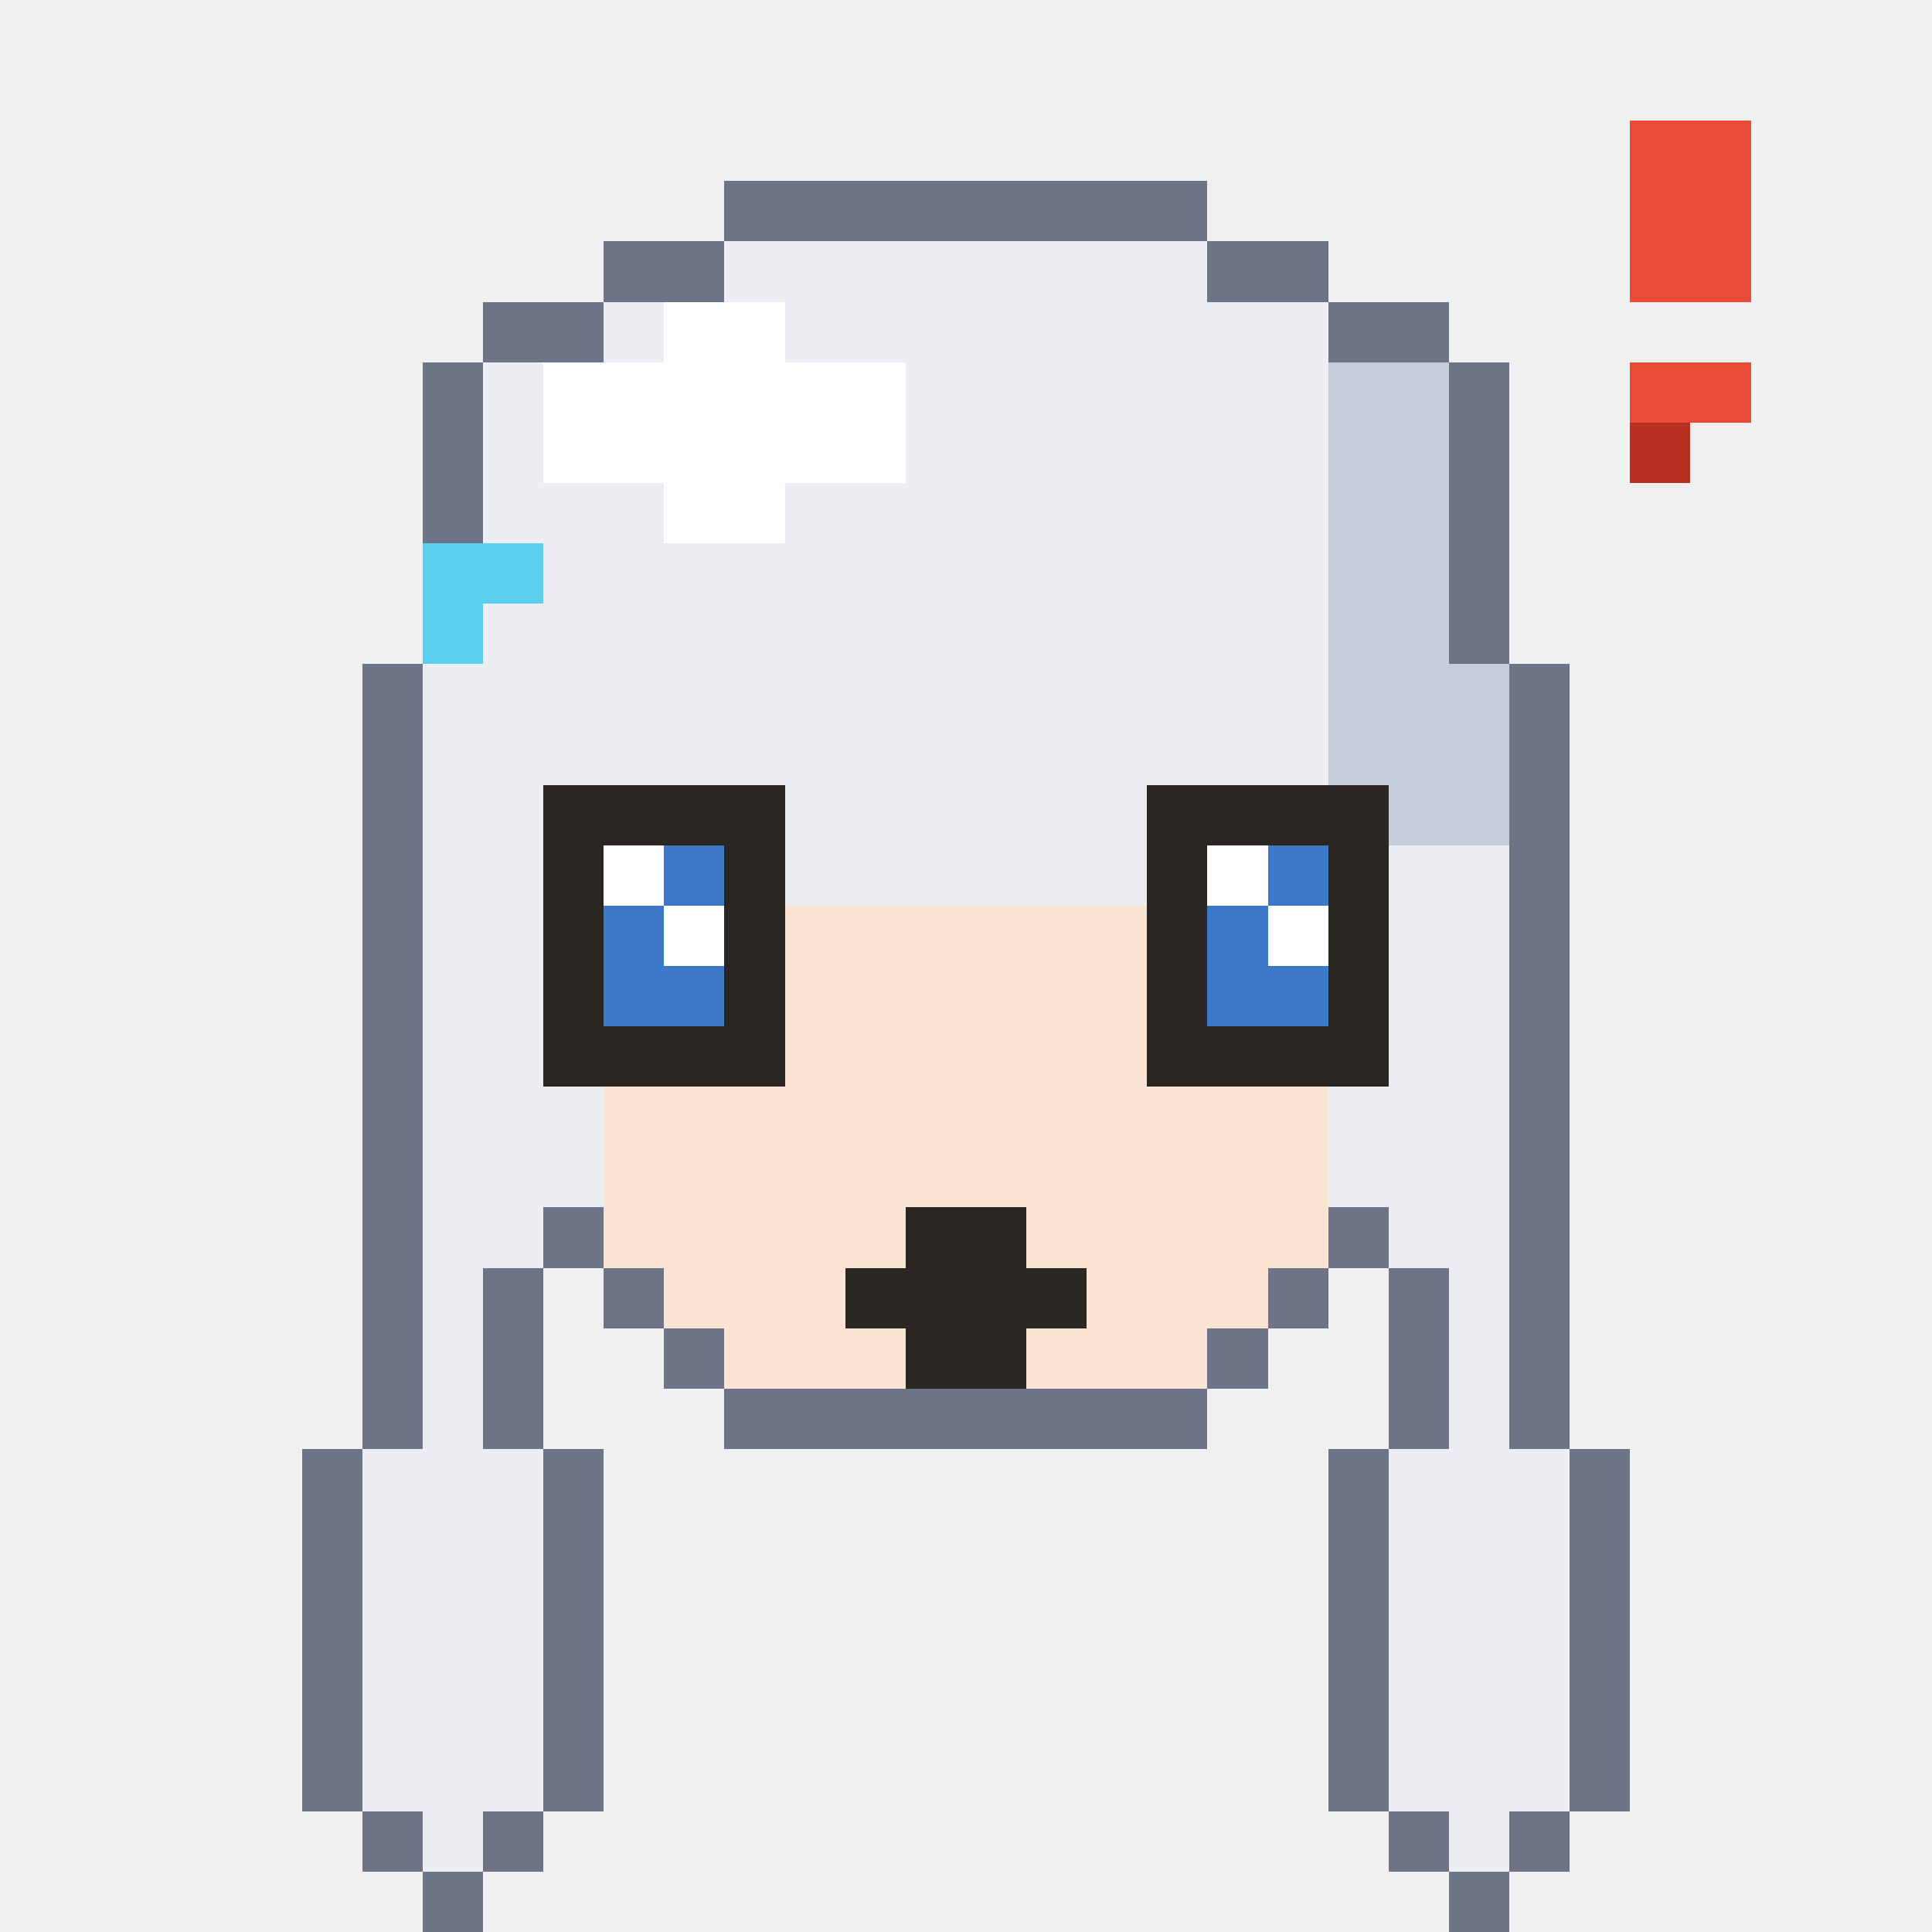
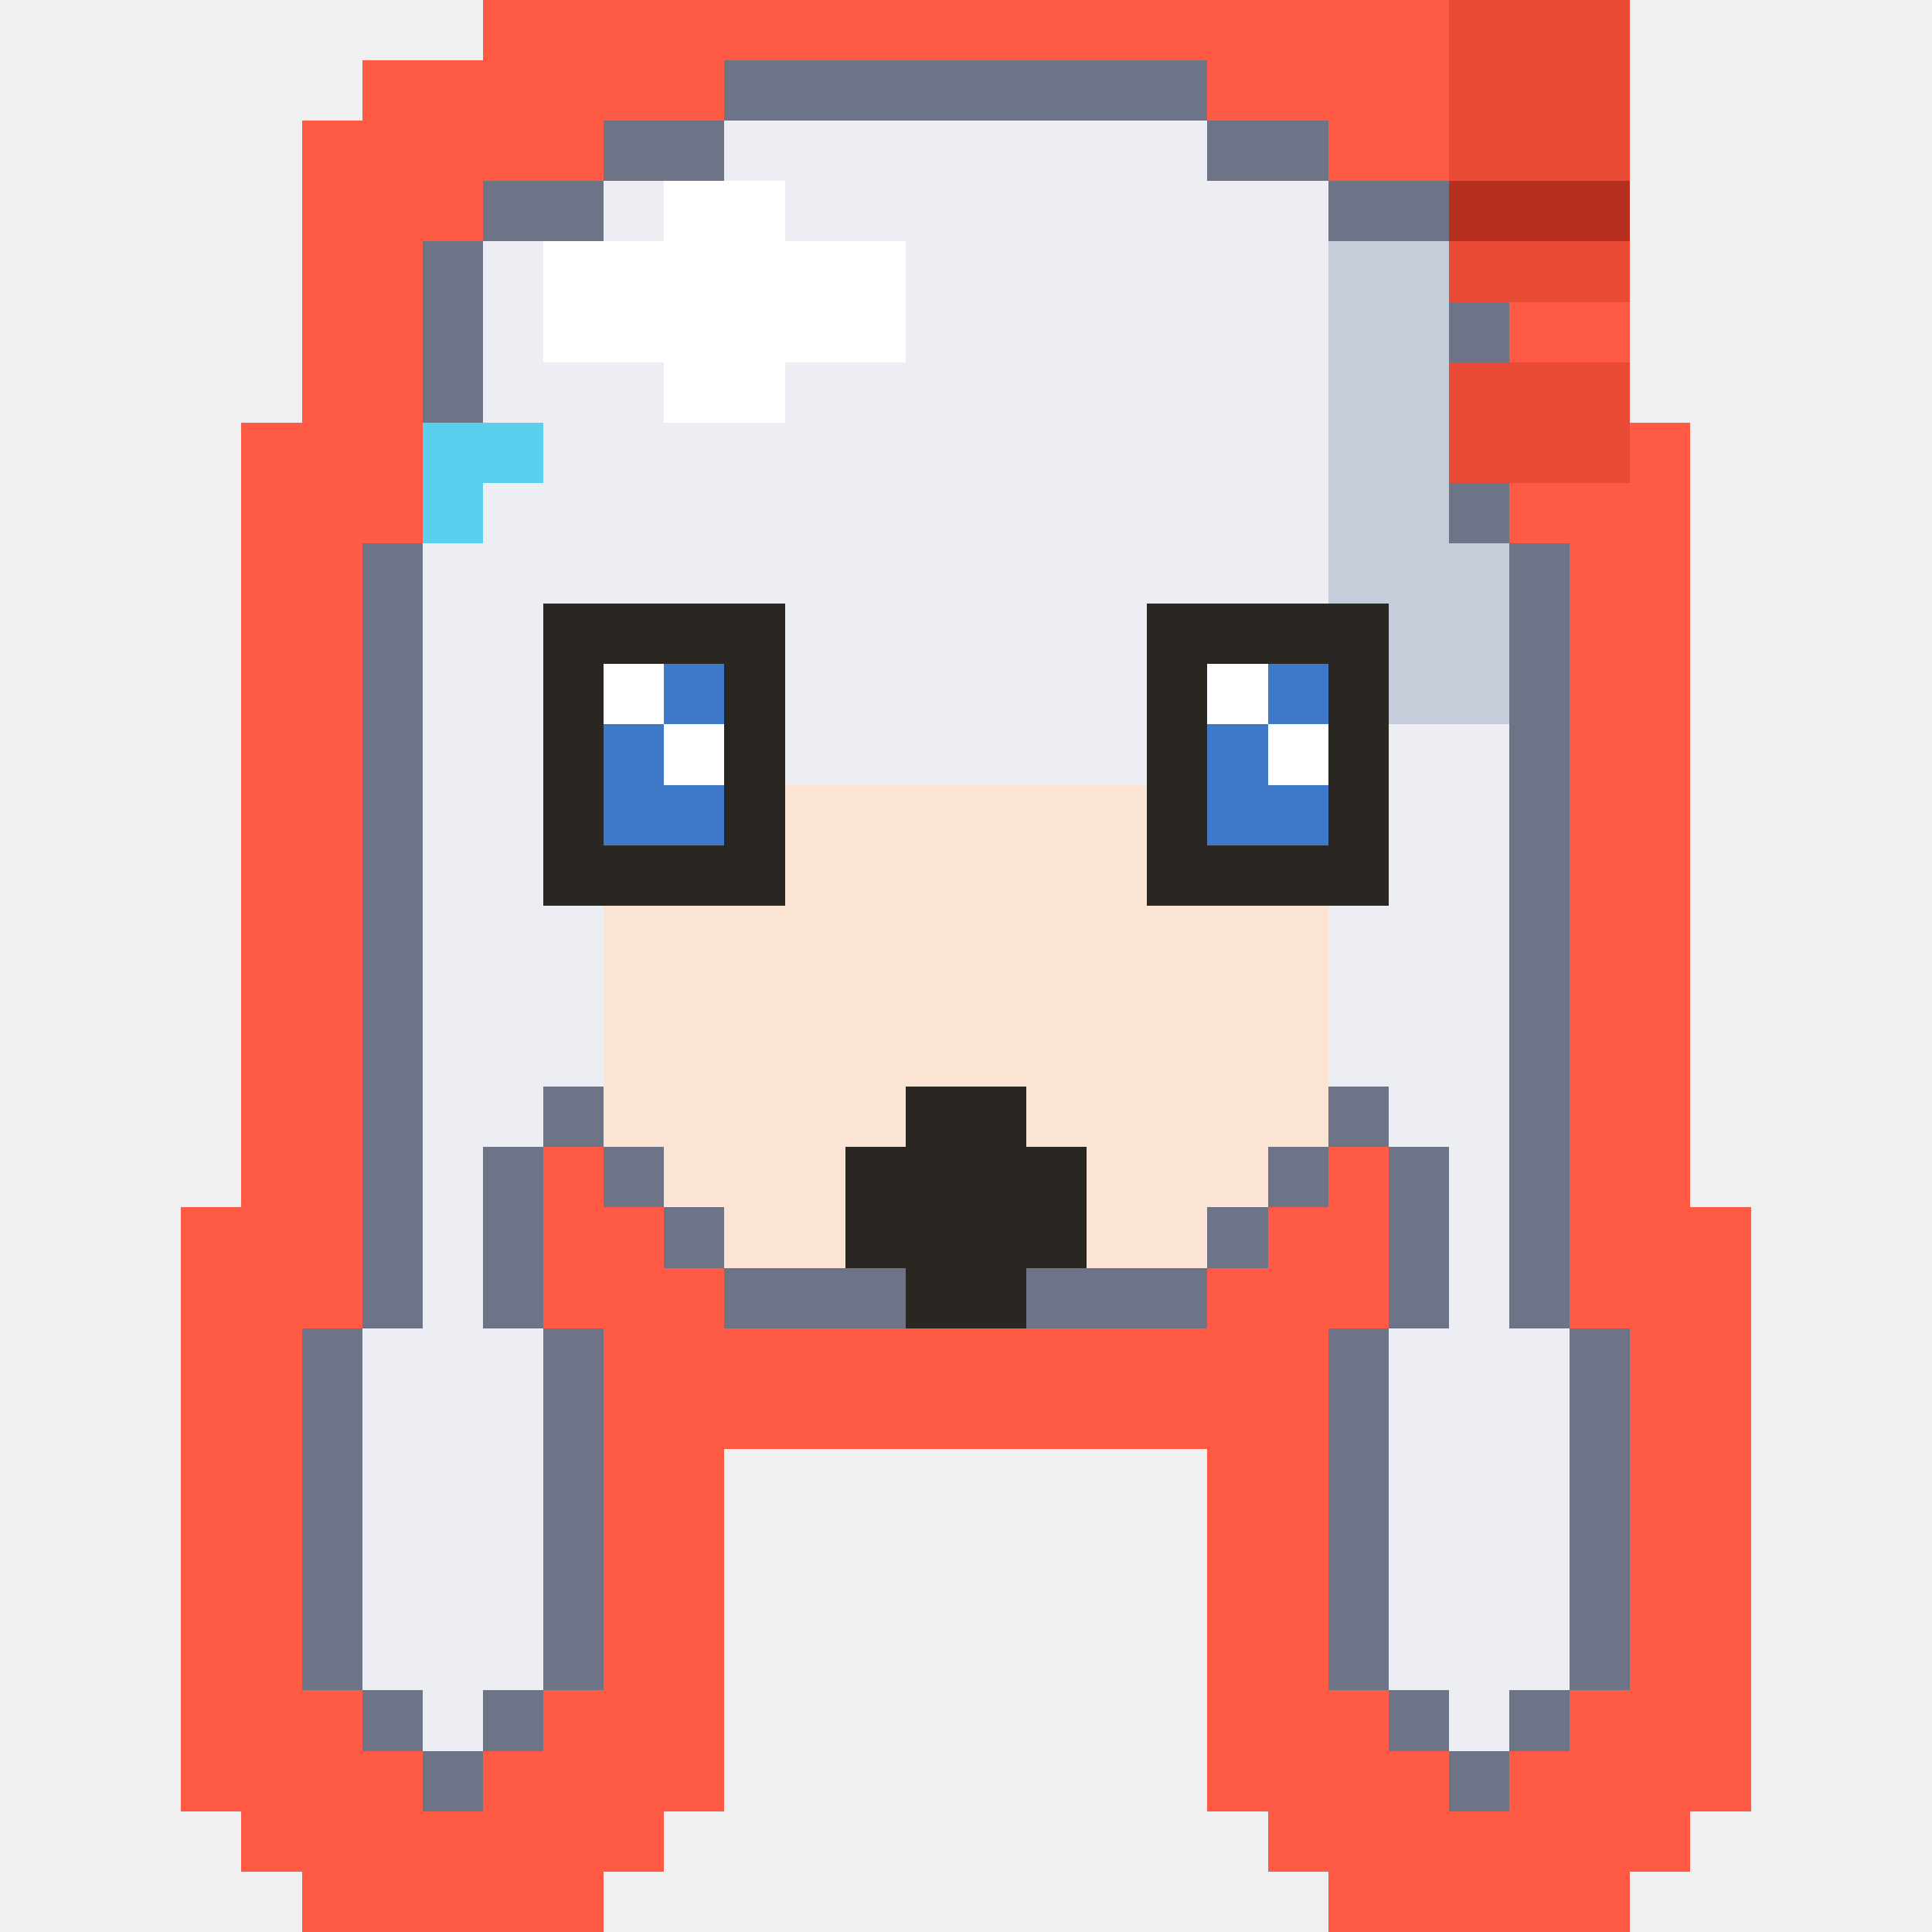
<svg xmlns="http://www.w3.org/2000/svg" width="128" height="128" viewBox="0 0 128 128" shape-rendering="crispEdges">
-   <rect x="108" y="8" width="8" height="4" fill="#EA4B36" />
-   <rect x="48" y="12" width="32" height="4" fill="#6E7488" />
-   <rect x="108" y="12" width="8" height="4" fill="#EA4B36" />
-   <rect x="40" y="16" width="8" height="4" fill="#6E7488" />
-   <rect x="48" y="16" width="32" height="4" fill="#ECEEF3" />
-   <rect x="80" y="16" width="8" height="4" fill="#6E7488" />
-   <rect x="108" y="16" width="8" height="4" fill="#EA4B36" />
-   <rect x="32" y="20" width="8" height="4" fill="#6E7488" />
-   <rect x="40" y="20" width="4" height="4" fill="#ECEEF3" />
-   <rect x="44" y="20" width="8" height="4" fill="#FFFFFF" />
-   <rect x="52" y="20" width="36" height="4" fill="#ECEEF3" />
-   <rect x="88" y="20" width="8" height="4" fill="#6E7488" />
+   <rect x="32" y="0" width="64" height="4" fill="#FF5A44" />
+   <rect x="96" y="0" width="12" height="4" fill="#EA4B36" />
+   <rect x="24" y="4" width="24" height="4" fill="#FF5A44" />
+   <rect x="48" y="4" width="32" height="4" fill="#6E7488" />
+   <rect x="80" y="4" width="16" height="4" fill="#FF5A44" />
+   <rect x="96" y="4" width="12" height="4" fill="#EA4B36" />
+   <rect x="20" y="8" width="20" height="4" fill="#FF5A44" />
+   <rect x="40" y="8" width="8" height="4" fill="#6E7488" />
+   <rect x="48" y="8" width="32" height="4" fill="#ECEEF3" />
+   <rect x="80" y="8" width="8" height="4" fill="#6E7488" />
+   <rect x="88" y="8" width="8" height="4" fill="#FF5A44" />
+   <rect x="96" y="8" width="12" height="4" fill="#EA4B36" />
+   <rect x="20" y="12" width="12" height="4" fill="#FF5A44" />
+   <rect x="32" y="12" width="8" height="4" fill="#6E7488" />
+   <rect x="40" y="12" width="4" height="4" fill="#ECEEF3" />
+   <rect x="44" y="12" width="8" height="4" fill="#FFFFFF" />
+   <rect x="52" y="12" width="36" height="4" fill="#ECEEF3" />
+   <rect x="88" y="12" width="8" height="4" fill="#6E7488" />
+   <rect x="96" y="12" width="12" height="4" fill="#B62F1F" />
+   <rect x="20" y="16" width="8" height="4" fill="#FF5A44" />
+   <rect x="28" y="16" width="4" height="4" fill="#6E7488" />
+   <rect x="32" y="16" width="4" height="4" fill="#ECEEF3" />
+   <rect x="36" y="16" width="24" height="4" fill="#FFFFFF" />
+   <rect x="60" y="16" width="28" height="4" fill="#ECEEF3" />
+   <rect x="88" y="16" width="8" height="4" fill="#C5CCDA" />
+   <rect x="96" y="16" width="12" height="4" fill="#EA4B36" />
+   <rect x="20" y="20" width="8" height="4" fill="#FF5A44" />
+   <rect x="28" y="20" width="4" height="4" fill="#6E7488" />
+   <rect x="32" y="20" width="4" height="4" fill="#ECEEF3" />
+   <rect x="36" y="20" width="24" height="4" fill="#FFFFFF" />
+   <rect x="60" y="20" width="28" height="4" fill="#ECEEF3" />
+   <rect x="88" y="20" width="8" height="4" fill="#C5CCDA" />
+   <rect x="96" y="20" width="4" height="4" fill="#6E7488" />
+   <rect x="100" y="20" width="8" height="4" fill="#FF5A44" />
+   <rect x="20" y="24" width="8" height="4" fill="#FF5A44" />
  <rect x="28" y="24" width="4" height="4" fill="#6E7488" />
-   <rect x="32" y="24" width="4" height="4" fill="#ECEEF3" />
-   <rect x="36" y="24" width="24" height="4" fill="#FFFFFF" />
-   <rect x="60" y="24" width="28" height="4" fill="#ECEEF3" />
+   <rect x="32" y="24" width="12" height="4" fill="#ECEEF3" />
+   <rect x="44" y="24" width="8" height="4" fill="#FFFFFF" />
+   <rect x="52" y="24" width="36" height="4" fill="#ECEEF3" />
  <rect x="88" y="24" width="8" height="4" fill="#C5CCDA" />
-   <rect x="96" y="24" width="4" height="4" fill="#6E7488" />
-   <rect x="108" y="24" width="8" height="4" fill="#EA4B36" />
-   <rect x="28" y="28" width="4" height="4" fill="#6E7488" />
-   <rect x="32" y="28" width="4" height="4" fill="#ECEEF3" />
-   <rect x="36" y="28" width="24" height="4" fill="#FFFFFF" />
-   <rect x="60" y="28" width="28" height="4" fill="#ECEEF3" />
+   <rect x="96" y="24" width="12" height="4" fill="#EA4B36" />
+   <rect x="16" y="28" width="12" height="4" fill="#FF5A44" />
+   <rect x="28" y="28" width="8" height="4" fill="#5BD0EE" />
+   <rect x="36" y="28" width="52" height="4" fill="#ECEEF3" />
  <rect x="88" y="28" width="8" height="4" fill="#C5CCDA" />
-   <rect x="96" y="28" width="4" height="4" fill="#6E7488" />
-   <rect x="108" y="28" width="4" height="4" fill="#B62F1F" />
-   <rect x="28" y="32" width="4" height="4" fill="#6E7488" />
-   <rect x="32" y="32" width="12" height="4" fill="#ECEEF3" />
-   <rect x="44" y="32" width="8" height="4" fill="#FFFFFF" />
-   <rect x="52" y="32" width="36" height="4" fill="#ECEEF3" />
+   <rect x="96" y="28" width="12" height="4" fill="#EA4B36" />
+   <rect x="108" y="28" width="4" height="4" fill="#FF5A44" />
+   <rect x="16" y="32" width="12" height="4" fill="#FF5A44" />
+   <rect x="28" y="32" width="4" height="4" fill="#5BD0EE" />
+   <rect x="32" y="32" width="56" height="4" fill="#ECEEF3" />
  <rect x="88" y="32" width="8" height="4" fill="#C5CCDA" />
  <rect x="96" y="32" width="4" height="4" fill="#6E7488" />
-   <rect x="28" y="36" width="8" height="4" fill="#5BD0EE" />
-   <rect x="36" y="36" width="52" height="4" fill="#ECEEF3" />
-   <rect x="88" y="36" width="8" height="4" fill="#C5CCDA" />
-   <rect x="96" y="36" width="4" height="4" fill="#6E7488" />
-   <rect x="28" y="40" width="4" height="4" fill="#5BD0EE" />
-   <rect x="32" y="40" width="56" height="4" fill="#ECEEF3" />
-   <rect x="88" y="40" width="8" height="4" fill="#C5CCDA" />
-   <rect x="96" y="40" width="4" height="4" fill="#6E7488" />
+   <rect x="100" y="32" width="12" height="4" fill="#FF5A44" />
+   <rect x="16" y="36" width="8" height="4" fill="#FF5A44" />
+   <rect x="24" y="36" width="4" height="4" fill="#6E7488" />
+   <rect x="28" y="36" width="60" height="4" fill="#ECEEF3" />
+   <rect x="88" y="36" width="12" height="4" fill="#C5CCDA" />
+   <rect x="100" y="36" width="4" height="4" fill="#6E7488" />
+   <rect x="104" y="36" width="8" height="4" fill="#FF5A44" />
+   <rect x="16" y="40" width="8" height="4" fill="#FF5A44" />
+   <rect x="24" y="40" width="4" height="4" fill="#6E7488" />
+   <rect x="28" y="40" width="8" height="4" fill="#ECEEF3" />
+   <rect x="36" y="40" width="16" height="4" fill="#2A2622" />
+   <rect x="52" y="40" width="24" height="4" fill="#ECEEF3" />
+   <rect x="76" y="40" width="16" height="4" fill="#2A2622" />
+   <rect x="92" y="40" width="8" height="4" fill="#C5CCDA" />
+   <rect x="100" y="40" width="4" height="4" fill="#6E7488" />
+   <rect x="104" y="40" width="8" height="4" fill="#FF5A44" />
+   <rect x="16" y="44" width="8" height="4" fill="#FF5A44" />
  <rect x="24" y="44" width="4" height="4" fill="#6E7488" />
-   <rect x="28" y="44" width="60" height="4" fill="#ECEEF3" />
-   <rect x="88" y="44" width="12" height="4" fill="#C5CCDA" />
+   <rect x="28" y="44" width="8" height="4" fill="#ECEEF3" />
+   <rect x="36" y="44" width="4" height="4" fill="#2A2622" />
+   <rect x="40" y="44" width="4" height="4" fill="#FFFFFF" />
+   <rect x="44" y="44" width="4" height="4" fill="#3E78C8" />
+   <rect x="48" y="44" width="4" height="4" fill="#2A2622" />
+   <rect x="52" y="44" width="24" height="4" fill="#ECEEF3" />
+   <rect x="76" y="44" width="4" height="4" fill="#2A2622" />
+   <rect x="80" y="44" width="4" height="4" fill="#FFFFFF" />
+   <rect x="84" y="44" width="4" height="4" fill="#3E78C8" />
+   <rect x="88" y="44" width="4" height="4" fill="#2A2622" />
+   <rect x="92" y="44" width="8" height="4" fill="#C5CCDA" />
  <rect x="100" y="44" width="4" height="4" fill="#6E7488" />
+   <rect x="104" y="44" width="8" height="4" fill="#FF5A44" />
+   <rect x="16" y="48" width="8" height="4" fill="#FF5A44" />
  <rect x="24" y="48" width="4" height="4" fill="#6E7488" />
-   <rect x="28" y="48" width="60" height="4" fill="#ECEEF3" />
-   <rect x="88" y="48" width="12" height="4" fill="#C5CCDA" />
+   <rect x="28" y="48" width="8" height="4" fill="#ECEEF3" />
+   <rect x="36" y="48" width="4" height="4" fill="#2A2622" />
+   <rect x="40" y="48" width="4" height="4" fill="#3E78C8" />
+   <rect x="44" y="48" width="4" height="4" fill="#FFFFFF" />
+   <rect x="48" y="48" width="4" height="4" fill="#2A2622" />
+   <rect x="52" y="48" width="24" height="4" fill="#ECEEF3" />
+   <rect x="76" y="48" width="4" height="4" fill="#2A2622" />
+   <rect x="80" y="48" width="4" height="4" fill="#3E78C8" />
+   <rect x="84" y="48" width="4" height="4" fill="#FFFFFF" />
+   <rect x="88" y="48" width="4" height="4" fill="#2A2622" />
+   <rect x="92" y="48" width="8" height="4" fill="#ECEEF3" />
  <rect x="100" y="48" width="4" height="4" fill="#6E7488" />
+   <rect x="104" y="48" width="8" height="4" fill="#FF5A44" />
+   <rect x="16" y="52" width="8" height="4" fill="#FF5A44" />
  <rect x="24" y="52" width="4" height="4" fill="#6E7488" />
  <rect x="28" y="52" width="8" height="4" fill="#ECEEF3" />
-   <rect x="36" y="52" width="16" height="4" fill="#2A2622" />
-   <rect x="52" y="52" width="24" height="4" fill="#ECEEF3" />
-   <rect x="76" y="52" width="16" height="4" fill="#2A2622" />
-   <rect x="92" y="52" width="8" height="4" fill="#C5CCDA" />
+   <rect x="36" y="52" width="4" height="4" fill="#2A2622" />
+   <rect x="40" y="52" width="8" height="4" fill="#3E78C8" />
+   <rect x="48" y="52" width="4" height="4" fill="#2A2622" />
+   <rect x="52" y="52" width="24" height="4" fill="#FBE4D4" />
+   <rect x="76" y="52" width="4" height="4" fill="#2A2622" />
+   <rect x="80" y="52" width="8" height="4" fill="#3E78C8" />
+   <rect x="88" y="52" width="4" height="4" fill="#2A2622" />
+   <rect x="92" y="52" width="8" height="4" fill="#ECEEF3" />
  <rect x="100" y="52" width="4" height="4" fill="#6E7488" />
+   <rect x="104" y="52" width="8" height="4" fill="#FF5A44" />
+   <rect x="16" y="56" width="8" height="4" fill="#FF5A44" />
  <rect x="24" y="56" width="4" height="4" fill="#6E7488" />
  <rect x="28" y="56" width="8" height="4" fill="#ECEEF3" />
-   <rect x="36" y="56" width="4" height="4" fill="#2A2622" />
-   <rect x="40" y="56" width="4" height="4" fill="#FFFFFF" />
-   <rect x="44" y="56" width="4" height="4" fill="#3E78C8" />
-   <rect x="48" y="56" width="4" height="4" fill="#2A2622" />
-   <rect x="52" y="56" width="24" height="4" fill="#ECEEF3" />
-   <rect x="76" y="56" width="4" height="4" fill="#2A2622" />
-   <rect x="80" y="56" width="4" height="4" fill="#FFFFFF" />
-   <rect x="84" y="56" width="4" height="4" fill="#3E78C8" />
-   <rect x="88" y="56" width="4" height="4" fill="#2A2622" />
+   <rect x="36" y="56" width="16" height="4" fill="#2A2622" />
+   <rect x="52" y="56" width="24" height="4" fill="#FBE4D4" />
+   <rect x="76" y="56" width="16" height="4" fill="#2A2622" />
  <rect x="92" y="56" width="8" height="4" fill="#ECEEF3" />
  <rect x="100" y="56" width="4" height="4" fill="#6E7488" />
+   <rect x="104" y="56" width="8" height="4" fill="#FF5A44" />
+   <rect x="16" y="60" width="8" height="4" fill="#FF5A44" />
  <rect x="24" y="60" width="4" height="4" fill="#6E7488" />
-   <rect x="28" y="60" width="8" height="4" fill="#ECEEF3" />
-   <rect x="36" y="60" width="4" height="4" fill="#2A2622" />
-   <rect x="40" y="60" width="4" height="4" fill="#3E78C8" />
-   <rect x="44" y="60" width="4" height="4" fill="#FFFFFF" />
-   <rect x="48" y="60" width="4" height="4" fill="#2A2622" />
-   <rect x="52" y="60" width="24" height="4" fill="#FBE4D4" />
-   <rect x="76" y="60" width="4" height="4" fill="#2A2622" />
-   <rect x="80" y="60" width="4" height="4" fill="#3E78C8" />
-   <rect x="84" y="60" width="4" height="4" fill="#FFFFFF" />
-   <rect x="88" y="60" width="4" height="4" fill="#2A2622" />
-   <rect x="92" y="60" width="8" height="4" fill="#ECEEF3" />
+   <rect x="28" y="60" width="12" height="4" fill="#ECEEF3" />
+   <rect x="40" y="60" width="48" height="4" fill="#FBE4D4" />
+   <rect x="88" y="60" width="12" height="4" fill="#ECEEF3" />
  <rect x="100" y="60" width="4" height="4" fill="#6E7488" />
+   <rect x="104" y="60" width="8" height="4" fill="#FF5A44" />
+   <rect x="16" y="64" width="8" height="4" fill="#FF5A44" />
  <rect x="24" y="64" width="4" height="4" fill="#6E7488" />
-   <rect x="28" y="64" width="8" height="4" fill="#ECEEF3" />
-   <rect x="36" y="64" width="4" height="4" fill="#2A2622" />
-   <rect x="40" y="64" width="8" height="4" fill="#3E78C8" />
-   <rect x="48" y="64" width="4" height="4" fill="#2A2622" />
-   <rect x="52" y="64" width="24" height="4" fill="#FBE4D4" />
-   <rect x="76" y="64" width="4" height="4" fill="#2A2622" />
-   <rect x="80" y="64" width="8" height="4" fill="#3E78C8" />
-   <rect x="88" y="64" width="4" height="4" fill="#2A2622" />
-   <rect x="92" y="64" width="8" height="4" fill="#ECEEF3" />
+   <rect x="28" y="64" width="12" height="4" fill="#ECEEF3" />
+   <rect x="40" y="64" width="48" height="4" fill="#FBE4D4" />
+   <rect x="88" y="64" width="12" height="4" fill="#ECEEF3" />
  <rect x="100" y="64" width="4" height="4" fill="#6E7488" />
+   <rect x="104" y="64" width="8" height="4" fill="#FF5A44" />
+   <rect x="16" y="68" width="8" height="4" fill="#FF5A44" />
  <rect x="24" y="68" width="4" height="4" fill="#6E7488" />
-   <rect x="28" y="68" width="8" height="4" fill="#ECEEF3" />
-   <rect x="36" y="68" width="16" height="4" fill="#2A2622" />
-   <rect x="52" y="68" width="24" height="4" fill="#FBE4D4" />
-   <rect x="76" y="68" width="16" height="4" fill="#2A2622" />
-   <rect x="92" y="68" width="8" height="4" fill="#ECEEF3" />
+   <rect x="28" y="68" width="12" height="4" fill="#ECEEF3" />
+   <rect x="40" y="68" width="48" height="4" fill="#FBE4D4" />
+   <rect x="88" y="68" width="12" height="4" fill="#ECEEF3" />
  <rect x="100" y="68" width="4" height="4" fill="#6E7488" />
+   <rect x="104" y="68" width="8" height="4" fill="#FF5A44" />
+   <rect x="16" y="72" width="8" height="4" fill="#FF5A44" />
  <rect x="24" y="72" width="4" height="4" fill="#6E7488" />
-   <rect x="28" y="72" width="12" height="4" fill="#ECEEF3" />
-   <rect x="40" y="72" width="48" height="4" fill="#FBE4D4" />
-   <rect x="88" y="72" width="12" height="4" fill="#ECEEF3" />
+   <rect x="28" y="72" width="8" height="4" fill="#ECEEF3" />
+   <rect x="36" y="72" width="4" height="4" fill="#6E7488" />
+   <rect x="40" y="72" width="20" height="4" fill="#FBE4D4" />
+   <rect x="60" y="72" width="8" height="4" fill="#2A2622" />
+   <rect x="68" y="72" width="20" height="4" fill="#FBE4D4" />
+   <rect x="88" y="72" width="4" height="4" fill="#6E7488" />
+   <rect x="92" y="72" width="8" height="4" fill="#ECEEF3" />
  <rect x="100" y="72" width="4" height="4" fill="#6E7488" />
+   <rect x="104" y="72" width="8" height="4" fill="#FF5A44" />
+   <rect x="16" y="76" width="8" height="4" fill="#FF5A44" />
  <rect x="24" y="76" width="4" height="4" fill="#6E7488" />
-   <rect x="28" y="76" width="12" height="4" fill="#ECEEF3" />
-   <rect x="40" y="76" width="48" height="4" fill="#FBE4D4" />
-   <rect x="88" y="76" width="12" height="4" fill="#ECEEF3" />
+   <rect x="28" y="76" width="4" height="4" fill="#ECEEF3" />
+   <rect x="32" y="76" width="4" height="4" fill="#6E7488" />
+   <rect x="36" y="76" width="4" height="4" fill="#FF5A44" />
+   <rect x="40" y="76" width="4" height="4" fill="#6E7488" />
+   <rect x="44" y="76" width="12" height="4" fill="#FBE4D4" />
+   <rect x="56" y="76" width="16" height="4" fill="#2A2622" />
+   <rect x="72" y="76" width="12" height="4" fill="#FBE4D4" />
+   <rect x="84" y="76" width="4" height="4" fill="#6E7488" />
+   <rect x="88" y="76" width="4" height="4" fill="#FF5A44" />
+   <rect x="92" y="76" width="4" height="4" fill="#6E7488" />
+   <rect x="96" y="76" width="4" height="4" fill="#ECEEF3" />
  <rect x="100" y="76" width="4" height="4" fill="#6E7488" />
+   <rect x="104" y="76" width="8" height="4" fill="#FF5A44" />
+   <rect x="12" y="80" width="12" height="4" fill="#FF5A44" />
  <rect x="24" y="80" width="4" height="4" fill="#6E7488" />
-   <rect x="28" y="80" width="8" height="4" fill="#ECEEF3" />
-   <rect x="36" y="80" width="4" height="4" fill="#6E7488" />
-   <rect x="40" y="80" width="20" height="4" fill="#FBE4D4" />
-   <rect x="60" y="80" width="8" height="4" fill="#2A2622" />
-   <rect x="68" y="80" width="20" height="4" fill="#FBE4D4" />
-   <rect x="88" y="80" width="4" height="4" fill="#6E7488" />
-   <rect x="92" y="80" width="8" height="4" fill="#ECEEF3" />
+   <rect x="28" y="80" width="4" height="4" fill="#ECEEF3" />
+   <rect x="32" y="80" width="4" height="4" fill="#6E7488" />
+   <rect x="36" y="80" width="8" height="4" fill="#FF5A44" />
+   <rect x="44" y="80" width="4" height="4" fill="#6E7488" />
+   <rect x="48" y="80" width="8" height="4" fill="#FBE4D4" />
+   <rect x="56" y="80" width="16" height="4" fill="#2A2622" />
+   <rect x="72" y="80" width="8" height="4" fill="#FBE4D4" />
+   <rect x="80" y="80" width="4" height="4" fill="#6E7488" />
+   <rect x="84" y="80" width="8" height="4" fill="#FF5A44" />
+   <rect x="92" y="80" width="4" height="4" fill="#6E7488" />
+   <rect x="96" y="80" width="4" height="4" fill="#ECEEF3" />
  <rect x="100" y="80" width="4" height="4" fill="#6E7488" />
+   <rect x="104" y="80" width="12" height="4" fill="#FF5A44" />
+   <rect x="12" y="84" width="12" height="4" fill="#FF5A44" />
  <rect x="24" y="84" width="4" height="4" fill="#6E7488" />
  <rect x="28" y="84" width="4" height="4" fill="#ECEEF3" />
  <rect x="32" y="84" width="4" height="4" fill="#6E7488" />
-   <rect x="40" y="84" width="4" height="4" fill="#6E7488" />
-   <rect x="44" y="84" width="12" height="4" fill="#FBE4D4" />
-   <rect x="56" y="84" width="16" height="4" fill="#2A2622" />
-   <rect x="72" y="84" width="12" height="4" fill="#FBE4D4" />
-   <rect x="84" y="84" width="4" height="4" fill="#6E7488" />
+   <rect x="36" y="84" width="12" height="4" fill="#FF5A44" />
+   <rect x="48" y="84" width="12" height="4" fill="#6E7488" />
+   <rect x="60" y="84" width="8" height="4" fill="#2A2622" />
+   <rect x="68" y="84" width="12" height="4" fill="#6E7488" />
+   <rect x="80" y="84" width="12" height="4" fill="#FF5A44" />
  <rect x="92" y="84" width="4" height="4" fill="#6E7488" />
  <rect x="96" y="84" width="4" height="4" fill="#ECEEF3" />
  <rect x="100" y="84" width="4" height="4" fill="#6E7488" />
-   <rect x="24" y="88" width="4" height="4" fill="#6E7488" />
-   <rect x="28" y="88" width="4" height="4" fill="#ECEEF3" />
-   <rect x="32" y="88" width="4" height="4" fill="#6E7488" />
-   <rect x="44" y="88" width="4" height="4" fill="#6E7488" />
-   <rect x="48" y="88" width="12" height="4" fill="#FBE4D4" />
-   <rect x="60" y="88" width="8" height="4" fill="#2A2622" />
-   <rect x="68" y="88" width="12" height="4" fill="#FBE4D4" />
-   <rect x="80" y="88" width="4" height="4" fill="#6E7488" />
-   <rect x="92" y="88" width="4" height="4" fill="#6E7488" />
-   <rect x="96" y="88" width="4" height="4" fill="#ECEEF3" />
-   <rect x="100" y="88" width="4" height="4" fill="#6E7488" />
-   <rect x="24" y="92" width="4" height="4" fill="#6E7488" />
-   <rect x="28" y="92" width="4" height="4" fill="#ECEEF3" />
-   <rect x="32" y="92" width="4" height="4" fill="#6E7488" />
-   <rect x="48" y="92" width="32" height="4" fill="#6E7488" />
-   <rect x="92" y="92" width="4" height="4" fill="#6E7488" />
-   <rect x="96" y="92" width="4" height="4" fill="#ECEEF3" />
-   <rect x="100" y="92" width="4" height="4" fill="#6E7488" />
+   <rect x="104" y="84" width="12" height="4" fill="#FF5A44" />
+   <rect x="12" y="88" width="8" height="4" fill="#FF5A44" />
+   <rect x="20" y="88" width="4" height="4" fill="#6E7488" />
+   <rect x="24" y="88" width="12" height="4" fill="#ECEEF3" />
+   <rect x="36" y="88" width="4" height="4" fill="#6E7488" />
+   <rect x="40" y="88" width="48" height="4" fill="#FF5A44" />
+   <rect x="88" y="88" width="4" height="4" fill="#6E7488" />
+   <rect x="92" y="88" width="12" height="4" fill="#ECEEF3" />
+   <rect x="104" y="88" width="4" height="4" fill="#6E7488" />
+   <rect x="108" y="88" width="8" height="4" fill="#FF5A44" />
+   <rect x="12" y="92" width="8" height="4" fill="#FF5A44" />
+   <rect x="20" y="92" width="4" height="4" fill="#6E7488" />
+   <rect x="24" y="92" width="12" height="4" fill="#ECEEF3" />
+   <rect x="36" y="92" width="4" height="4" fill="#6E7488" />
+   <rect x="40" y="92" width="48" height="4" fill="#FF5A44" />
+   <rect x="88" y="92" width="4" height="4" fill="#6E7488" />
+   <rect x="92" y="92" width="12" height="4" fill="#ECEEF3" />
+   <rect x="104" y="92" width="4" height="4" fill="#6E7488" />
+   <rect x="108" y="92" width="8" height="4" fill="#FF5A44" />
+   <rect x="12" y="96" width="8" height="4" fill="#FF5A44" />
  <rect x="20" y="96" width="4" height="4" fill="#6E7488" />
  <rect x="24" y="96" width="12" height="4" fill="#ECEEF3" />
  <rect x="36" y="96" width="4" height="4" fill="#6E7488" />
+   <rect x="40" y="96" width="8" height="4" fill="#FF5A44" />
+   <rect x="80" y="96" width="8" height="4" fill="#FF5A44" />
  <rect x="88" y="96" width="4" height="4" fill="#6E7488" />
  <rect x="92" y="96" width="12" height="4" fill="#ECEEF3" />
  <rect x="104" y="96" width="4" height="4" fill="#6E7488" />
+   <rect x="108" y="96" width="8" height="4" fill="#FF5A44" />
+   <rect x="12" y="100" width="8" height="4" fill="#FF5A44" />
  <rect x="20" y="100" width="4" height="4" fill="#6E7488" />
  <rect x="24" y="100" width="12" height="4" fill="#ECEEF3" />
  <rect x="36" y="100" width="4" height="4" fill="#6E7488" />
+   <rect x="40" y="100" width="8" height="4" fill="#FF5A44" />
+   <rect x="80" y="100" width="8" height="4" fill="#FF5A44" />
  <rect x="88" y="100" width="4" height="4" fill="#6E7488" />
  <rect x="92" y="100" width="12" height="4" fill="#ECEEF3" />
  <rect x="104" y="100" width="4" height="4" fill="#6E7488" />
+   <rect x="108" y="100" width="8" height="4" fill="#FF5A44" />
+   <rect x="12" y="104" width="8" height="4" fill="#FF5A44" />
  <rect x="20" y="104" width="4" height="4" fill="#6E7488" />
  <rect x="24" y="104" width="12" height="4" fill="#ECEEF3" />
  <rect x="36" y="104" width="4" height="4" fill="#6E7488" />
+   <rect x="40" y="104" width="8" height="4" fill="#FF5A44" />
+   <rect x="80" y="104" width="8" height="4" fill="#FF5A44" />
  <rect x="88" y="104" width="4" height="4" fill="#6E7488" />
  <rect x="92" y="104" width="12" height="4" fill="#ECEEF3" />
  <rect x="104" y="104" width="4" height="4" fill="#6E7488" />
+   <rect x="108" y="104" width="8" height="4" fill="#FF5A44" />
+   <rect x="12" y="108" width="8" height="4" fill="#FF5A44" />
  <rect x="20" y="108" width="4" height="4" fill="#6E7488" />
  <rect x="24" y="108" width="12" height="4" fill="#ECEEF3" />
  <rect x="36" y="108" width="4" height="4" fill="#6E7488" />
+   <rect x="40" y="108" width="8" height="4" fill="#FF5A44" />
+   <rect x="80" y="108" width="8" height="4" fill="#FF5A44" />
  <rect x="88" y="108" width="4" height="4" fill="#6E7488" />
  <rect x="92" y="108" width="12" height="4" fill="#ECEEF3" />
  <rect x="104" y="108" width="4" height="4" fill="#6E7488" />
-   <rect x="20" y="112" width="4" height="4" fill="#6E7488" />
-   <rect x="24" y="112" width="12" height="4" fill="#ECEEF3" />
-   <rect x="36" y="112" width="4" height="4" fill="#6E7488" />
-   <rect x="88" y="112" width="4" height="4" fill="#6E7488" />
-   <rect x="92" y="112" width="12" height="4" fill="#ECEEF3" />
-   <rect x="104" y="112" width="4" height="4" fill="#6E7488" />
-   <rect x="20" y="116" width="4" height="4" fill="#6E7488" />
-   <rect x="24" y="116" width="12" height="4" fill="#ECEEF3" />
-   <rect x="36" y="116" width="4" height="4" fill="#6E7488" />
-   <rect x="88" y="116" width="4" height="4" fill="#6E7488" />
-   <rect x="92" y="116" width="12" height="4" fill="#ECEEF3" />
-   <rect x="104" y="116" width="4" height="4" fill="#6E7488" />
-   <rect x="24" y="120" width="4" height="4" fill="#6E7488" />
-   <rect x="28" y="120" width="4" height="4" fill="#ECEEF3" />
-   <rect x="32" y="120" width="4" height="4" fill="#6E7488" />
-   <rect x="92" y="120" width="4" height="4" fill="#6E7488" />
-   <rect x="96" y="120" width="4" height="4" fill="#ECEEF3" />
-   <rect x="100" y="120" width="4" height="4" fill="#6E7488" />
-   <rect x="28" y="124" width="4" height="4" fill="#6E7488" />
-   <rect x="96" y="124" width="4" height="4" fill="#6E7488" />
+   <rect x="108" y="108" width="8" height="4" fill="#FF5A44" />
+   <rect x="12" y="112" width="12" height="4" fill="#FF5A44" />
+   <rect x="24" y="112" width="4" height="4" fill="#6E7488" />
+   <rect x="28" y="112" width="4" height="4" fill="#ECEEF3" />
+   <rect x="32" y="112" width="4" height="4" fill="#6E7488" />
+   <rect x="36" y="112" width="12" height="4" fill="#FF5A44" />
+   <rect x="80" y="112" width="12" height="4" fill="#FF5A44" />
+   <rect x="92" y="112" width="4" height="4" fill="#6E7488" />
+   <rect x="96" y="112" width="4" height="4" fill="#ECEEF3" />
+   <rect x="100" y="112" width="4" height="4" fill="#6E7488" />
+   <rect x="104" y="112" width="12" height="4" fill="#FF5A44" />
+   <rect x="12" y="116" width="16" height="4" fill="#FF5A44" />
+   <rect x="28" y="116" width="4" height="4" fill="#6E7488" />
+   <rect x="32" y="116" width="16" height="4" fill="#FF5A44" />
+   <rect x="80" y="116" width="16" height="4" fill="#FF5A44" />
+   <rect x="96" y="116" width="4" height="4" fill="#6E7488" />
+   <rect x="100" y="116" width="16" height="4" fill="#FF5A44" />
+   <rect x="16" y="120" width="28" height="4" fill="#FF5A44" />
+   <rect x="84" y="120" width="28" height="4" fill="#FF5A44" />
+   <rect x="20" y="124" width="20" height="4" fill="#FF5A44" />
+   <rect x="88" y="124" width="20" height="4" fill="#FF5A44" />
</svg>
